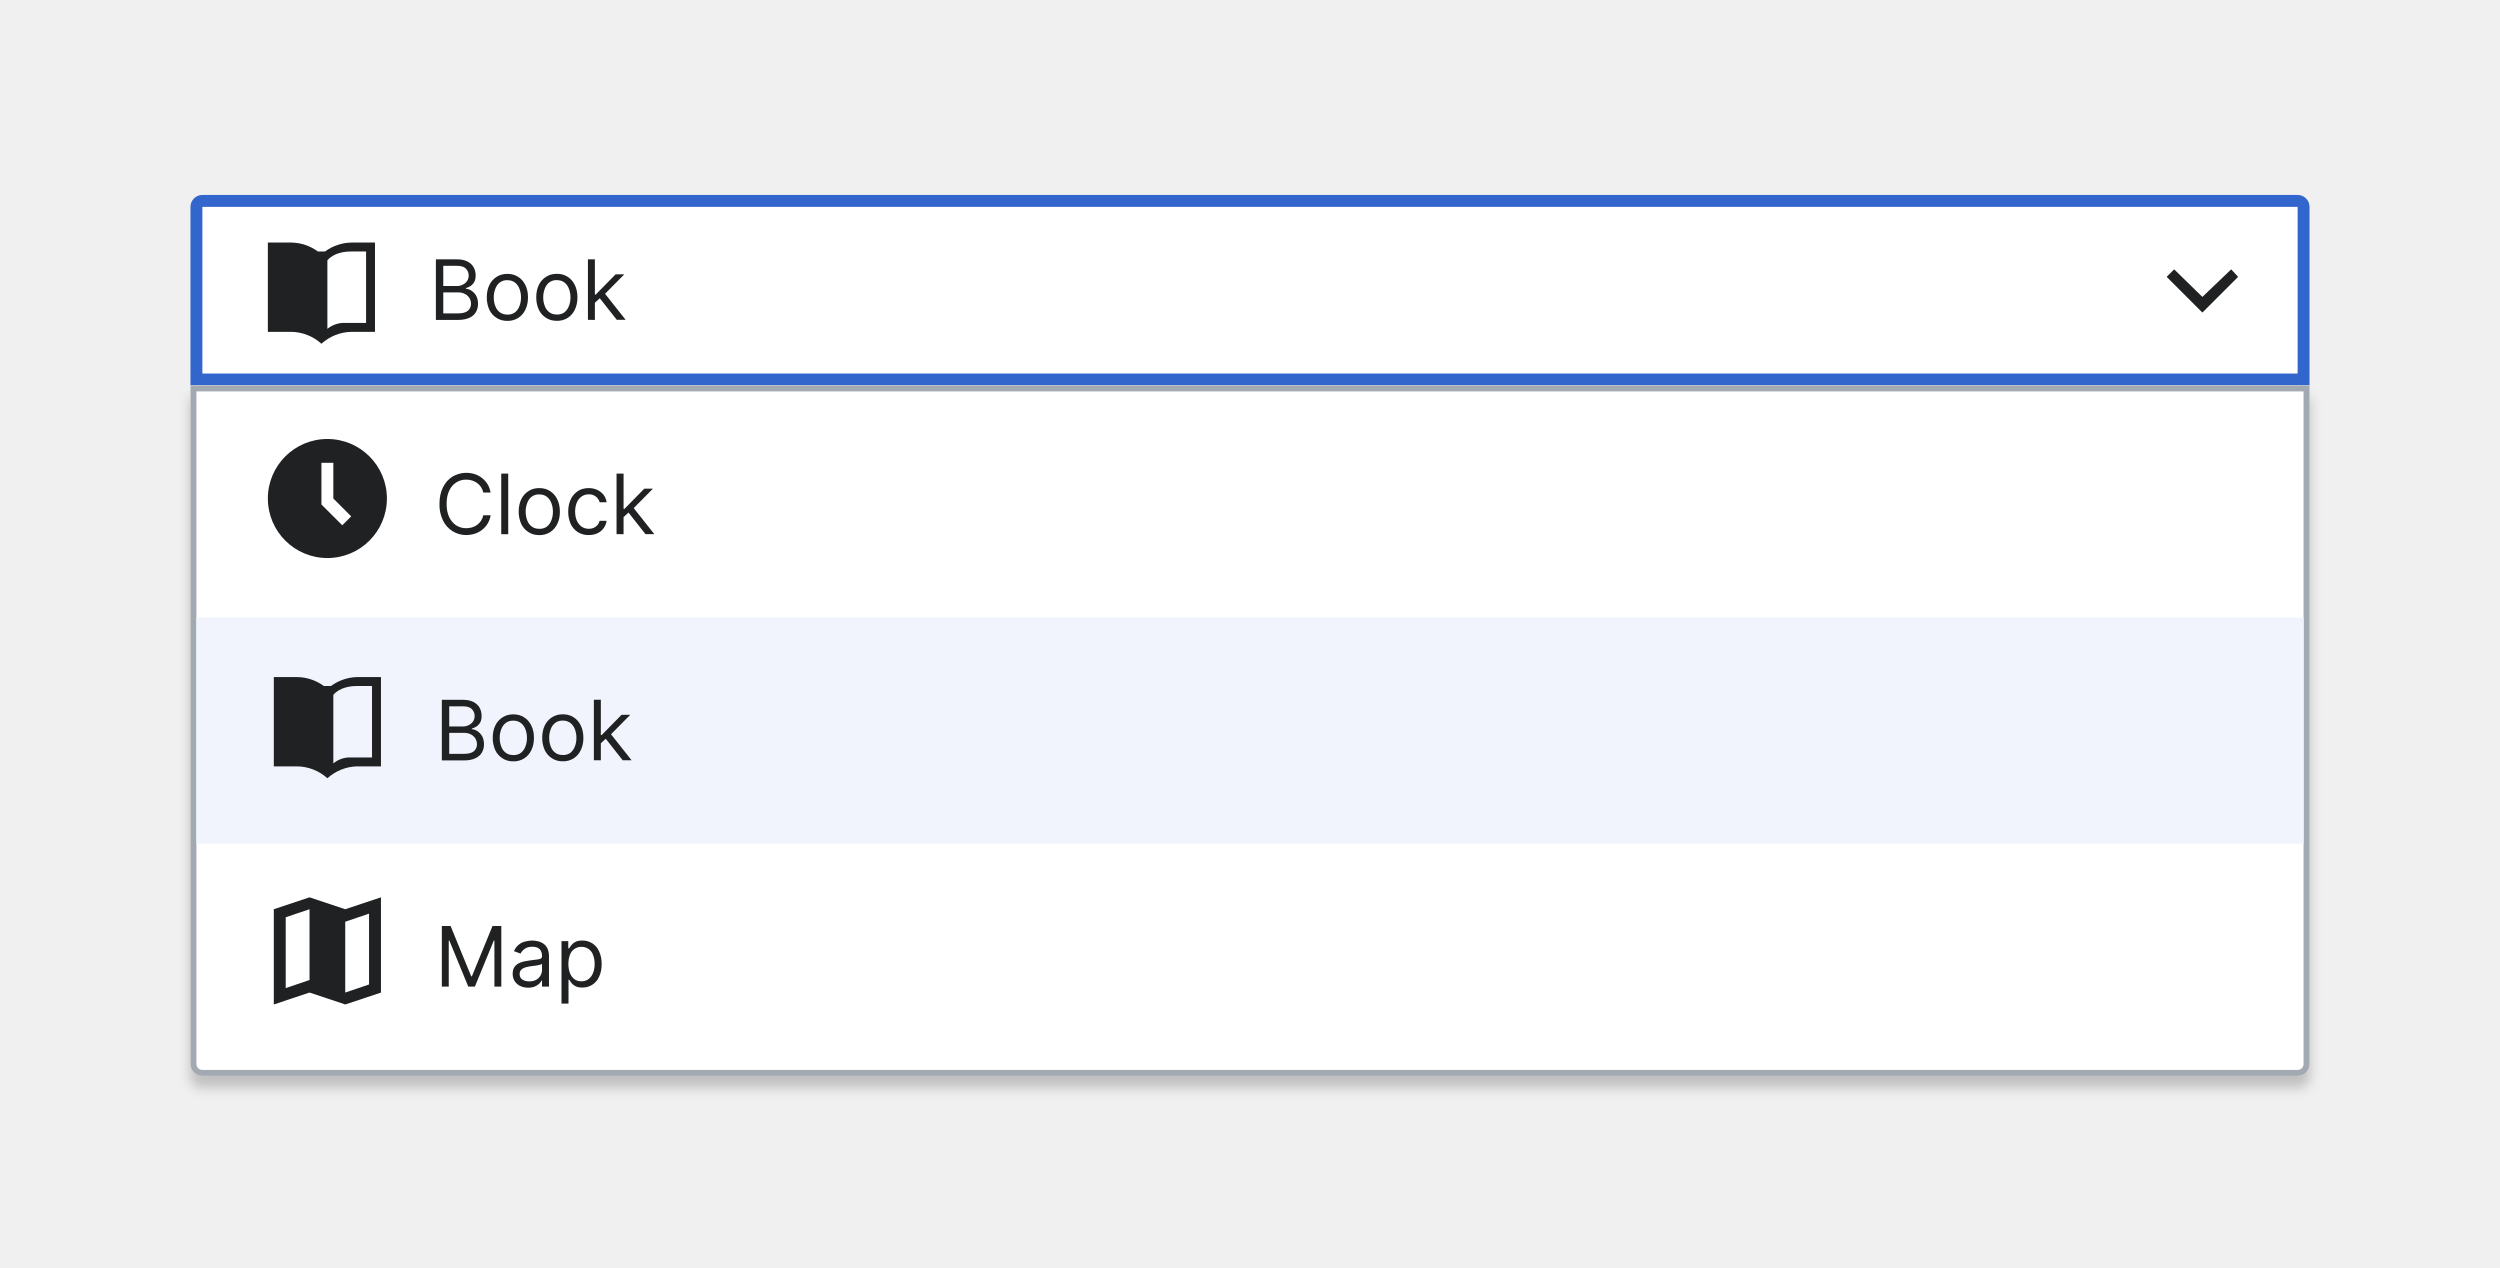
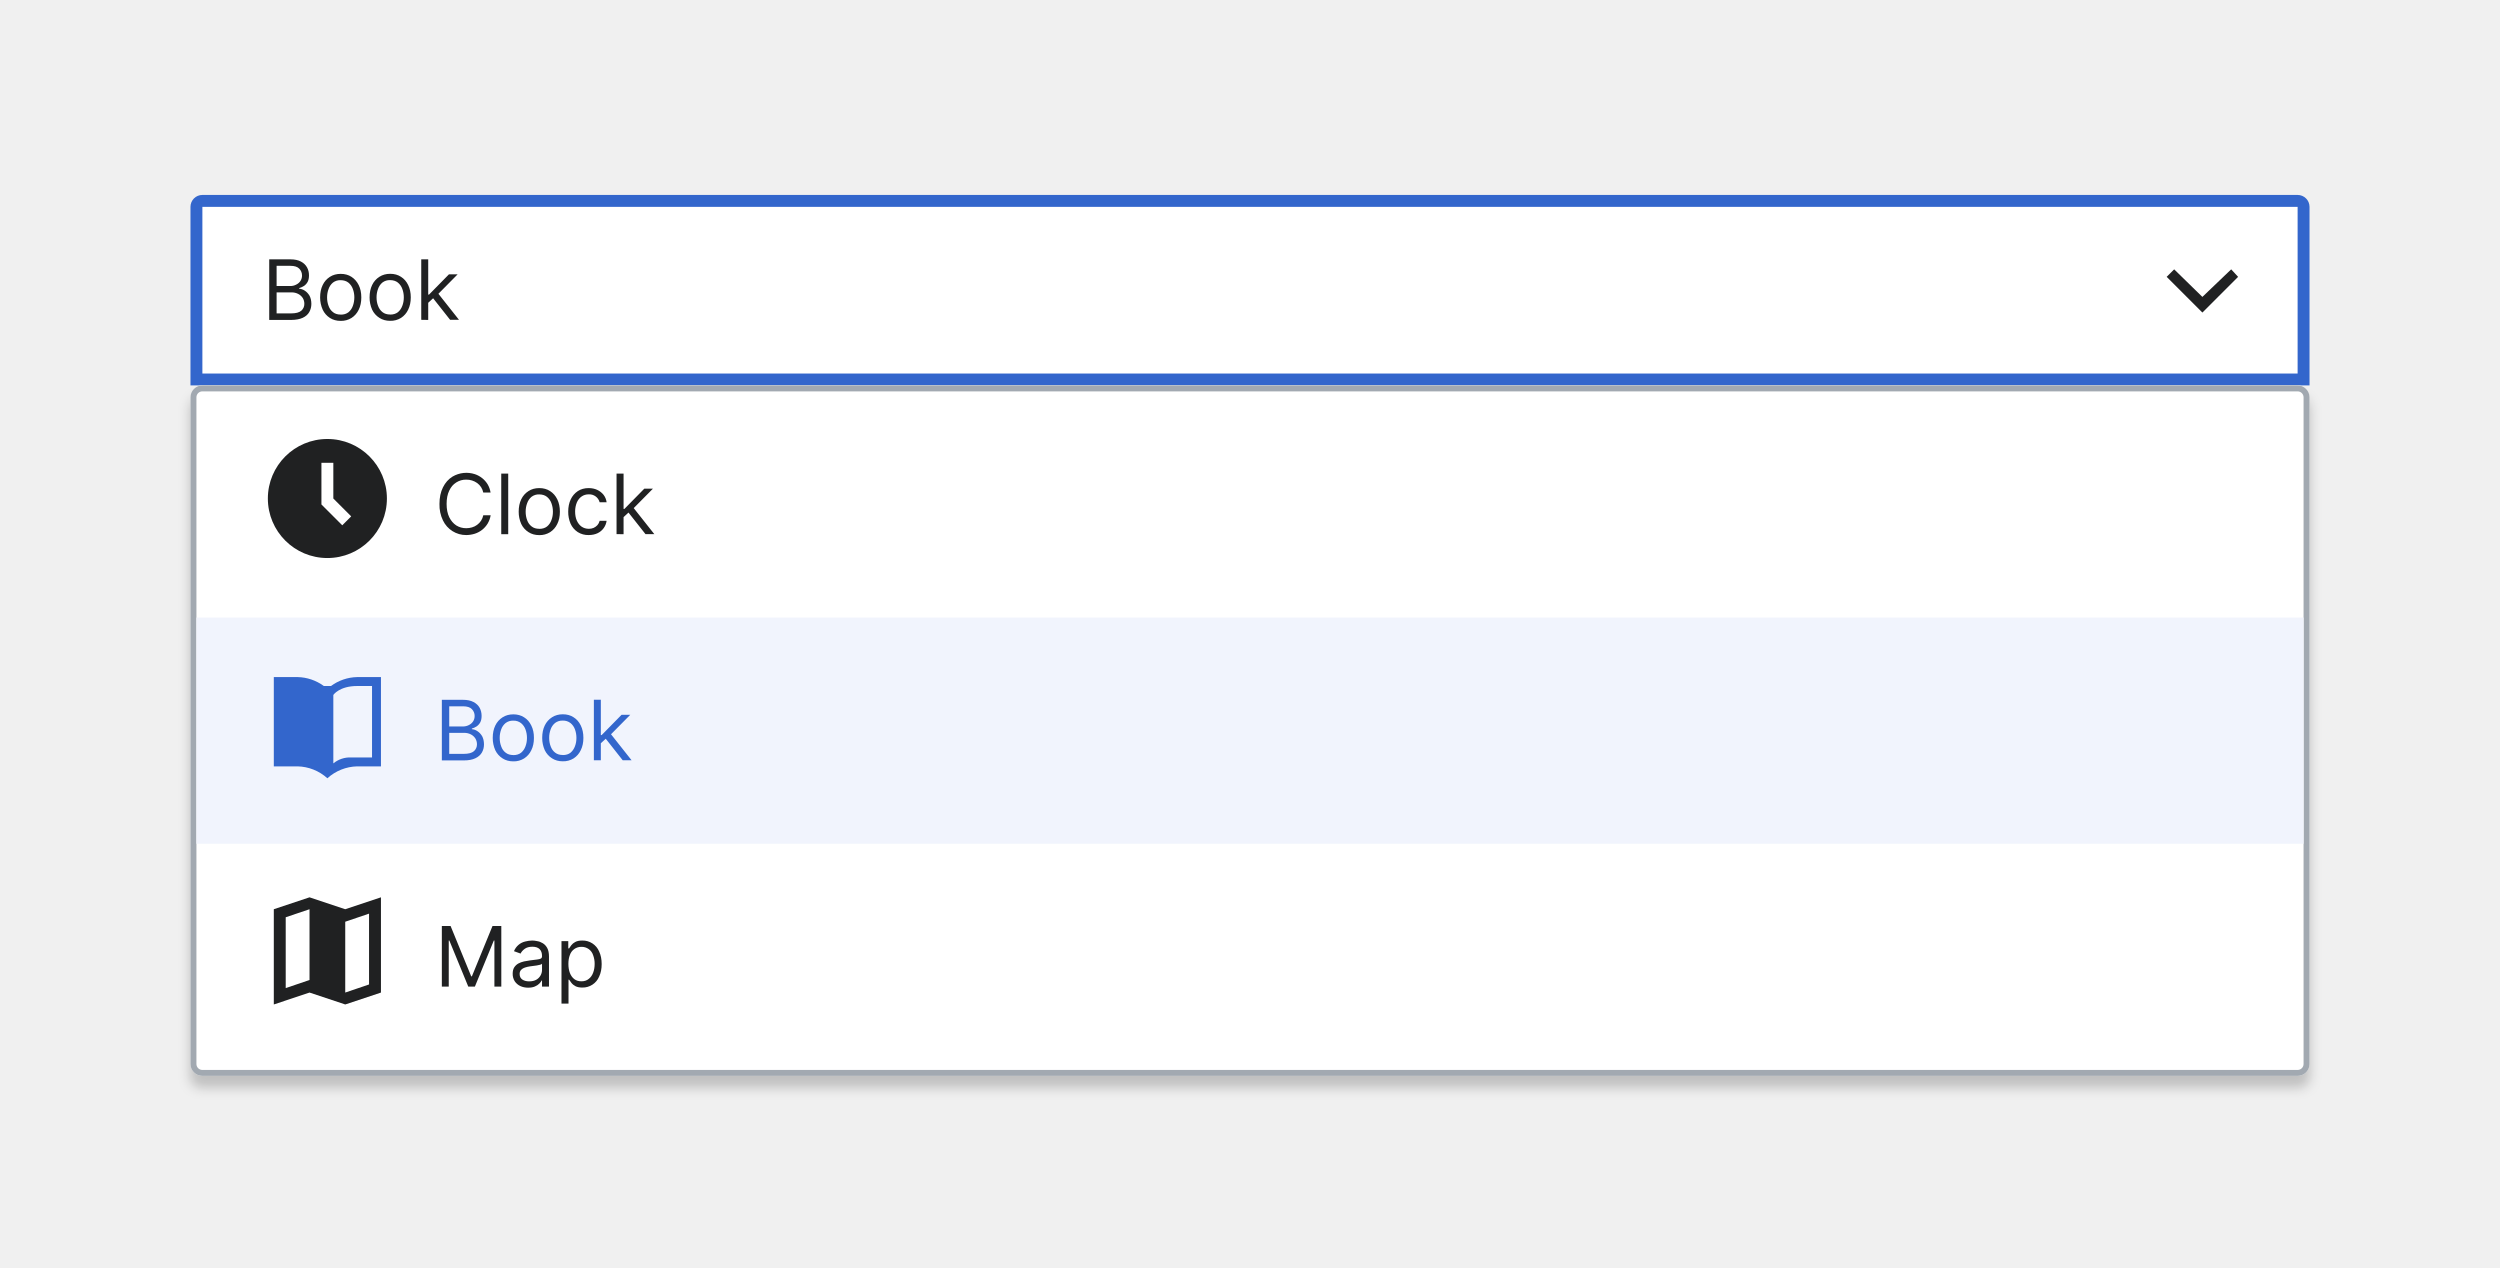
<svg xmlns="http://www.w3.org/2000/svg" width="420" height="213" fill="none" viewBox="0 0 420 213">
-   <path fill="#fff" d="M33 34.75a1 1 0 0 1 1-1h352a1 1 0 0 1 1 1v29H33z" />
-   <path stroke="#36C" stroke-linecap="square" stroke-width="2" d="M33 34.75a1 1 0 0 1 1-1h352a1 1 0 0 1 1 1v29H33z" />
-   <path fill="#202122" fill-rule="evenodd" d="M54.6 42.25a7.7 7.7 0 0 1 4.4-1.5h4v15h-4a7.7 7.7 0 0 0-5 2 7.7 7.7 0 0 0-5-2h-4v-15h4a7.7 7.7 0 0 1 4.4 1.5zm3.4 12h3.5v-12H59c-3 0-4 1.5-4 1.5v11.5a4.4 4.4 0 0 1 3-1" clip-rule="evenodd" />
-   <path fill="#202122" d="M73.23 53.75V43.57h3.56q1.07 0 1.76.37.69.36 1.03.98.33.6.33 1.35 0 .66-.23 1.09a2 2 0 0 1-.6.67 3 3 0 0 1-.81.37v.1a2 2 0 0 1 .93.33q.47.3.8.85.3.56.31 1.36 0 .76-.35 1.38t-1.1.97-1.95.36zm1.24-1.1h2.44q1.2 0 1.72-.46.5-.48.5-1.14 0-.53-.25-.96a2 2 0 0 0-.75-.7 2.4 2.4 0 0 0-1.16-.27h-2.5zm0-4.6h2.28a2 2 0 0 0 1-.23q.46-.22.72-.61a1.6 1.6 0 0 0 .27-.94 1.6 1.6 0 0 0-.47-1.14q-.45-.47-1.48-.47h-2.32zm10.77 5.86q-1.04 0-1.81-.5a3.3 3.3 0 0 1-1.22-1.37 5 5 0 0 1-.43-2.07q0-1.2.43-2.08a3.3 3.3 0 0 1 1.22-1.38q.78-.5 1.81-.5 1.04 0 1.81.5.78.49 1.21 1.38.45.9.44 2.08 0 1.18-.44 2.07a3.3 3.3 0 0 1-1.21 1.38 3.3 3.3 0 0 1-1.81.49m0-1.05q.78 0 1.3-.4a2.4 2.4 0 0 0 .74-1.07q.25-.64.25-1.42 0-.76-.25-1.42a2.4 2.4 0 0 0-.75-1.07q-.51-.4-1.29-.41a2 2 0 0 0-1.3.4 2.4 2.4 0 0 0-.74 1.08q-.25.66-.25 1.42 0 .77.25 1.42.23.66.75 1.06.5.4 1.29.4m8.31 1.05q-1.04 0-1.81-.5a3.3 3.3 0 0 1-1.22-1.37 5 5 0 0 1-.43-2.07q0-1.2.43-2.08a3.3 3.3 0 0 1 1.22-1.38q.78-.5 1.81-.5 1.05 0 1.81.5.78.49 1.21 1.38.44.9.44 2.08t-.44 2.07a3.3 3.3 0 0 1-1.2 1.38 3.3 3.3 0 0 1-1.82.49m0-1.05q.8 0 1.3-.4.5-.42.74-1.07.25-.64.25-1.42 0-.76-.25-1.42a2.4 2.4 0 0 0-.75-1.07q-.5-.4-1.29-.41a2 2 0 0 0-1.3.4 2.4 2.4 0 0 0-.74 1.08q-.25.66-.25 1.42 0 .77.25 1.42.24.66.75 1.06.5.4 1.3.4m6.3-1.9-.02-1.45h.24l3.34-3.4h1.46l-3.56 3.6h-.1zm-1.09 2.79V43.57h1.17v10.18zm4.85 0-2.98-3.78.84-.81 3.63 4.59z" />
+   <path fill="#fff" d="M34 33.75h352a1 1 0 0 1 1 1v29H33v-29a1 1 0 0 1 1-1" />
+   <path stroke="#36C" stroke-linecap="square" stroke-width="2" d="M34 33.75h352a1 1 0 0 1 1 1v29H33v-29a1 1 0 0 1 1-1Z" />
+   <path fill="#202122" d="M45.23 53.75V43.57h3.56q1.07 0 1.76.37.69.36 1.03.98.33.6.33 1.35 0 .66-.23 1.09a2 2 0 0 1-.6.67 3 3 0 0 1-.82.37v.1a2 2 0 0 1 .94.33q.47.3.8.85.3.56.31 1.36 0 .76-.35 1.38t-1.1.97-1.95.36zm1.24-1.1h2.44q1.2 0 1.72-.46a1.5 1.5 0 0 0 .5-1.14q0-.53-.25-.96a2 2 0 0 0-.76-.7 2.4 2.4 0 0 0-1.15-.27h-2.5zm0-4.6h2.28a2 2 0 0 0 1-.23q.46-.22.72-.61a1.6 1.6 0 0 0 .27-.94 1.6 1.6 0 0 0-.47-1.14q-.45-.47-1.48-.47h-2.32zm10.77 5.86q-1.04 0-1.82-.5a3.3 3.3 0 0 1-1.2-1.37 5 5 0 0 1-.44-2.07q0-1.2.43-2.08a3.3 3.3 0 0 1 1.21-1.38q.78-.5 1.82-.5t1.81.5 1.21 1.38.44 2.08-.44 2.07a3.3 3.3 0 0 1-1.21 1.38 3.3 3.3 0 0 1-1.81.49m0-1.05q.78 0 1.3-.4a2.4 2.4 0 0 0 .74-1.07q.24-.64.25-1.42 0-.76-.25-1.42a2.4 2.4 0 0 0-.75-1.07q-.51-.4-1.29-.41a2 2 0 0 0-1.3.4 2.4 2.4 0 0 0-.74 1.08q-.25.66-.25 1.42 0 .77.25 1.42.23.66.75 1.06.5.4 1.29.4m8.31 1.05q-1.04 0-1.81-.5a3.3 3.3 0 0 1-1.22-1.37 5 5 0 0 1-.43-2.07q0-1.2.43-2.08a3.3 3.3 0 0 1 1.22-1.38q.78-.5 1.81-.5 1.05 0 1.81.5.78.49 1.21 1.38.44.9.44 2.08t-.44 2.07a3.3 3.3 0 0 1-1.2 1.38 3.3 3.3 0 0 1-1.82.49m0-1.05q.78 0 1.3-.4.5-.42.74-1.07.25-.64.25-1.42 0-.76-.25-1.42a2.4 2.4 0 0 0-.75-1.07q-.5-.4-1.29-.41a2 2 0 0 0-1.3.4 2.4 2.4 0 0 0-.74 1.08q-.25.66-.25 1.42 0 .77.25 1.42.24.66.75 1.06.5.4 1.3.4m6.3-1.9-.02-1.45h.24l3.34-3.4h1.46l-3.56 3.6h-.1zm-1.09 2.79V43.57h1.17v10.18zm4.85 0-2.98-3.78.84-.81 3.63 4.59z" />
  <path fill="#202122" fill-rule="evenodd" d="m376 46.51-1.16-1.26-4.84 4.63-4.74-4.63-1.26 1.26 6 6z" clip-rule="evenodd" />
  <g filter="url(#a)">
-     <path fill="#fff" d="M32 64.75h356v114a2 2 0 0 1-2 2H34a2 2 0 0 1-2-2z" />
-     <path stroke="#A2A9B1" stroke-linecap="square" d="M32.5 65.25h355v113.5a1.5 1.5 0 0 1-1.5 1.5H34a1.5 1.5 0 0 1-1.5-1.5z" />
+     <path fill="#fff" d="M32 66.75a2 2 0 0 1 2-2h352a2 2 0 0 1 2 2v112a2 2 0 0 1-2 2H34a2 2 0 0 1-2-2z" />
+     <path stroke="#A2A9B1" stroke-linecap="square" d="M34 65.25h352a1.5 1.5 0 0 1 1.5 1.5v112a1.5 1.5 0 0 1-1.5 1.5H34a1.5 1.5 0 0 1-1.5-1.5v-112a1.5 1.5 0 0 1 1.5-1.5Z" />
    <path fill="#202122" fill-rule="evenodd" d="M55 73.75a10 10 0 1 0 0 20 10 10 0 0 0 0-20m2.5 14.5-3.5-3.5v-7h2v6l3 3z" clip-rule="evenodd" />
    <path fill="#202122" d="M82.43 82.75h-1.24a2.6 2.6 0 0 0-1.04-1.61 3 3 0 0 0-.85-.42 3 3 0 0 0-.97-.14 3 3 0 0 0-1.68.47q-.75.46-1.18 1.38-.44.9-.44 2.23 0 1.32.44 2.23.45.9 1.18 1.38.75.47 1.68.47.5 0 .97-.14.48-.14.85-.42a2.6 2.6 0 0 0 1.04-1.61h1.24a4 4 0 0 1-.51 1.4q-.37.6-.92 1.04a4 4 0 0 1-1.22.65 5 5 0 0 1-1.45.23 4.3 4.3 0 0 1-3.91-2.45 6 6 0 0 1-.59-2.78q0-1.61.59-2.79.58-1.17 1.6-1.8a4.6 4.6 0 0 1 3.76-.41 4 4 0 0 1 2.14 1.7q.36.6.5 1.39m2.96-3.18v10.18h-1.17V79.57zM90.6 89.9q-1.04 0-1.81-.5a3.3 3.3 0 0 1-1.22-1.37 5 5 0 0 1-.43-2.07q0-1.2.43-2.08a3.3 3.3 0 0 1 1.22-1.38q.77-.5 1.81-.5t1.81.5q.78.5 1.21 1.38.44.9.44 2.08 0 1.2-.44 2.07a3.3 3.3 0 0 1-1.21 1.38 3.3 3.3 0 0 1-1.81.49m0-1.05q.78 0 1.3-.4.5-.41.74-1.07.25-.64.25-1.42 0-.75-.25-1.42a2.4 2.4 0 0 0-.75-1.07q-.5-.4-1.29-.41a2 2 0 0 0-1.3.4 2.4 2.4 0 0 0-.74 1.08q-.25.66-.25 1.42 0 .77.25 1.43.23.65.75 1.05.5.4 1.29.4m8.31 1.05a3.3 3.3 0 0 1-1.85-.5 3.3 3.3 0 0 1-1.2-1.4 5 5 0 0 1-.4-2.04q0-1.16.42-2.05a3.4 3.4 0 0 1 1.2-1.4q.78-.5 1.81-.5.8 0 1.45.3a3 3 0 0 1 1.06.83 2.6 2.6 0 0 1 .51 1.25h-1.17a1.8 1.8 0 0 0-1.83-1.33q-.69 0-1.2.36-.51.35-.8 1a4 4 0 0 0-.29 1.5q0 .89.28 1.54.3.66.8 1.02.52.36 1.21.37a2 2 0 0 0 .83-.16 2 2 0 0 0 .63-.46q.26-.3.37-.72h1.17a2.7 2.7 0 0 1-1.52 2.08q-.63.3-1.48.31m5.77-2.94-.02-1.45h.24l3.34-3.4h1.45l-3.56 3.6h-.1zm-1.1 2.78V79.57h1.18v10.18zm4.86 0-2.98-3.78.83-.81 3.64 4.6z" />
-     <path fill="#f1f4fd" d="M33 103.75h354v38H33z" />
-     <path fill="#202122" fill-rule="evenodd" d="M55.6 115.25a7.7 7.7 0 0 1 4.4-1.5h4v15h-4a7.7 7.7 0 0 0-5 2 7.7 7.7 0 0 0-5-2h-4v-15h4a7.7 7.7 0 0 1 4.4 1.5zm3.4 12h3.5v-12H60c-3 0-4 1.5-4 1.5v11.5a4.4 4.4 0 0 1 3-1" clip-rule="evenodd" />
-     <path fill="#202122" d="M74.23 127.75v-10.18h3.56q1.07 0 1.76.37.69.36 1.03.97.33.62.33 1.36 0 .66-.23 1.09a2 2 0 0 1-.6.67 3 3 0 0 1-.81.37v.1a2 2 0 0 1 .93.33q.47.3.8.85.3.56.31 1.37 0 .76-.35 1.37t-1.1.97-1.95.36zm1.24-1.1h2.44q1.2 0 1.72-.46a1.5 1.5 0 0 0 .5-1.14q0-.52-.25-.96a2 2 0 0 0-.75-.7 2.4 2.4 0 0 0-1.16-.27h-2.5zm0-4.6h2.28q.55 0 1-.23.46-.22.72-.61.27-.4.27-.94a1.6 1.6 0 0 0-.47-1.14q-.45-.47-1.48-.47h-2.32zm10.77 5.86q-1.04 0-1.81-.5a3.3 3.3 0 0 1-1.22-1.37 5 5 0 0 1-.43-2.07q0-1.2.43-2.08a3.3 3.3 0 0 1 1.22-1.38q.78-.5 1.81-.5 1.04 0 1.81.5.78.48 1.21 1.38.45.9.44 2.08 0 1.19-.44 2.07a3.3 3.3 0 0 1-1.21 1.38 3.3 3.3 0 0 1-1.81.49m0-1.05q.78 0 1.3-.4.5-.42.74-1.07a4 4 0 0 0 .25-1.42q0-.75-.25-1.43a2.4 2.4 0 0 0-.75-1.06 2 2 0 0 0-1.29-.41 2 2 0 0 0-1.3.4 2.4 2.4 0 0 0-.74 1.07 4 4 0 0 0-.25 1.43q0 .77.25 1.42.23.67.75 1.06.5.4 1.29.4m8.31 1.05q-1.04 0-1.81-.5a3.3 3.3 0 0 1-1.22-1.37 5 5 0 0 1-.43-2.07q0-1.2.43-2.08a3.3 3.3 0 0 1 1.22-1.38q.78-.5 1.81-.5 1.05 0 1.81.5.78.48 1.21 1.38.44.9.44 2.08t-.44 2.07a3.3 3.3 0 0 1-1.2 1.38 3.3 3.3 0 0 1-1.82.49m0-1.05q.8 0 1.3-.4.5-.42.74-1.07.25-.64.25-1.42 0-.75-.25-1.43a2.4 2.4 0 0 0-.75-1.06 2 2 0 0 0-1.29-.41 2 2 0 0 0-1.3.4 2.4 2.4 0 0 0-.74 1.07 4 4 0 0 0-.25 1.43q0 .77.25 1.42.24.67.75 1.06.5.4 1.3.4m6.3-1.9-.02-1.45h.24l3.34-3.4h1.46l-3.56 3.6h-.1zm-1.09 2.79v-10.18h1.17v10.18zm4.85 0-2.98-3.78.84-.81 3.63 4.59z" />
+     <path fill="#F1F4FD" d="M33 103.75h354v38H33z" />
+     <path fill="#36C" fill-rule="evenodd" d="M55.6 115.25a7.7 7.7 0 0 1 4.4-1.5h4v15h-4a7.7 7.7 0 0 0-5 2 7.7 7.7 0 0 0-5-2h-4v-15h4a7.7 7.7 0 0 1 4.4 1.5zm3.4 12h3.5v-12H60c-3 0-4 1.5-4 1.5v11.5a4.4 4.4 0 0 1 3-1" clip-rule="evenodd" />
+     <path fill="#36C" d="M74.23 127.75v-10.18h3.56q1.07 0 1.76.37.69.36 1.03.97.33.62.33 1.36 0 .66-.23 1.09a2 2 0 0 1-.6.67 3 3 0 0 1-.81.37v.1a2 2 0 0 1 .93.33q.47.3.8.85.3.56.31 1.37 0 .76-.35 1.37t-1.1.97-1.95.36zm1.24-1.1h2.44q1.2 0 1.72-.46a1.5 1.5 0 0 0 .5-1.14q0-.52-.25-.96a2 2 0 0 0-.75-.7 2.4 2.4 0 0 0-1.16-.27h-2.5zm0-4.6h2.28q.55 0 1-.23.46-.22.72-.61.27-.4.27-.94a1.6 1.6 0 0 0-.47-1.14q-.45-.47-1.48-.47h-2.32zm10.77 5.86q-1.04 0-1.81-.5a3.3 3.3 0 0 1-1.22-1.37 5 5 0 0 1-.43-2.07q0-1.2.43-2.08a3.3 3.3 0 0 1 1.22-1.38q.78-.5 1.81-.5 1.04 0 1.81.5.78.48 1.21 1.38.45.9.44 2.08 0 1.19-.44 2.07a3.3 3.3 0 0 1-1.21 1.38 3.3 3.3 0 0 1-1.81.49m0-1.05q.78 0 1.3-.4.5-.42.74-1.07a4 4 0 0 0 .25-1.42q0-.75-.25-1.43a2.4 2.4 0 0 0-.75-1.06 2 2 0 0 0-1.29-.41 2 2 0 0 0-1.3.4 2.4 2.4 0 0 0-.74 1.07 4 4 0 0 0-.25 1.43q0 .77.25 1.42.23.67.75 1.06.5.4 1.29.4m8.31 1.05q-1.04 0-1.81-.5a3.3 3.3 0 0 1-1.22-1.37 5 5 0 0 1-.43-2.07q0-1.2.43-2.08a3.3 3.3 0 0 1 1.22-1.38q.78-.5 1.81-.5 1.05 0 1.81.5.78.48 1.21 1.38.44.9.44 2.08t-.44 2.07a3.3 3.3 0 0 1-1.2 1.38 3.3 3.3 0 0 1-1.82.49m0-1.05q.8 0 1.3-.4.5-.42.74-1.07.25-.64.25-1.42 0-.75-.25-1.43a2.4 2.4 0 0 0-.75-1.06 2 2 0 0 0-1.29-.41 2 2 0 0 0-1.3.4 2.4 2.4 0 0 0-.74 1.07 4 4 0 0 0-.25 1.43q0 .77.25 1.42.24.67.75 1.06.5.4 1.3.4m6.3-1.9-.02-1.45h.24l3.34-3.4h1.46l-3.56 3.6h-.1zm-1.09 2.79v-10.18h1.17v10.18zm4.85 0-2.98-3.78.84-.81 3.63 4.59z" />
    <path fill="#202122" fill-rule="evenodd" d="m58 152.75-6-2-6 2v16l6-2 6 2 6-2v-16zm-6 11.89L48 166v-11.9l4-1.35zm10 .75-4 1.36v-11.9l4-1.36z" clip-rule="evenodd" />
    <path fill="#202122" d="M74.23 155.57h1.47l3.46 8.45h.12l3.46-8.45h1.48v10.18h-1.16v-7.74h-.1l-3.18 7.74h-1.11l-3.18-7.74h-.1v7.74h-1.16zm14.5 10.36q-.72 0-1.31-.27a2.3 2.3 0 0 1-.94-.8 2.3 2.3 0 0 1-.35-1.28q0-.65.26-1.06a2 2 0 0 1 .69-.65q.43-.23.95-.35a12 12 0 0 1 1.06-.18l1.13-.14q.44-.05.64-.16t.2-.4v-.04q0-.74-.4-1.14-.4-.41-1.21-.41-.84 0-1.32.37-.48.36-.67.78l-1.11-.4a2.7 2.7 0 0 1 1.89-1.63 5 5 0 0 1 1.17-.16q.38 0 .84.1.5.08.93.35.46.27.75.8.3.55.3 1.46v5.03h-1.17v-1.03H91q-.12.24-.4.53-.27.28-.74.48-.45.2-1.13.2m.18-1.06q.7 0 1.18-.27a1.9 1.9 0 0 0 .97-1.61v-1.08q-.07.1-.33.17l-.57.12-1.13.15a5 5 0 0 0-.85.2 1.5 1.5 0 0 0-.64.39 1 1 0 0 0-.24.7q0 .62.46.93.45.3 1.15.3m5.42 3.74v-10.5h1.14v1.22h.14q.12-.2.35-.51a2 2 0 0 1 .67-.56q.45-.25 1.18-.25a3 3 0 0 1 2.85 1.85q.42.9.42 2.1t-.42 2.1a3 3 0 0 1-2.83 1.85q-.73 0-1.17-.24a2 2 0 0 1-.68-.57l-.37-.52h-.1v4.03zm1.16-6.68q0 .87.25 1.53.26.66.74 1.03.49.37 1.2.37.74 0 1.22-.4.5-.37.75-1.05.25-.66.25-1.48a4 4 0 0 0-.25-1.45 2 2 0 0 0-.74-1.03 2 2 0 0 0-1.24-.38 2 2 0 0 0-1.93 1.37q-.25.63-.25 1.5" />
  </g>
  <defs>
    <filter id="a" width="360" height="120" x="30" y="64.75" color-interpolation-filters="sRGB" filterUnits="userSpaceOnUse">
      <feFlood flood-opacity="0" result="BackgroundImageFix" />
      <feColorMatrix in="SourceAlpha" result="hardAlpha" values="0 0 0 0 0 0 0 0 0 0 0 0 0 0 0 0 0 0 127 0" />
      <feOffset dy="2" />
      <feGaussianBlur stdDeviation="1" />
      <feColorMatrix values="0 0 0 0 0 0 0 0 0 0 0 0 0 0 0 0 0 0 0.2 0" />
      <feBlend in2="BackgroundImageFix" result="effect1_dropShadow_3713_255569" />
      <feBlend in="SourceGraphic" in2="effect1_dropShadow_3713_255569" result="shape" />
    </filter>
  </defs>
</svg>
